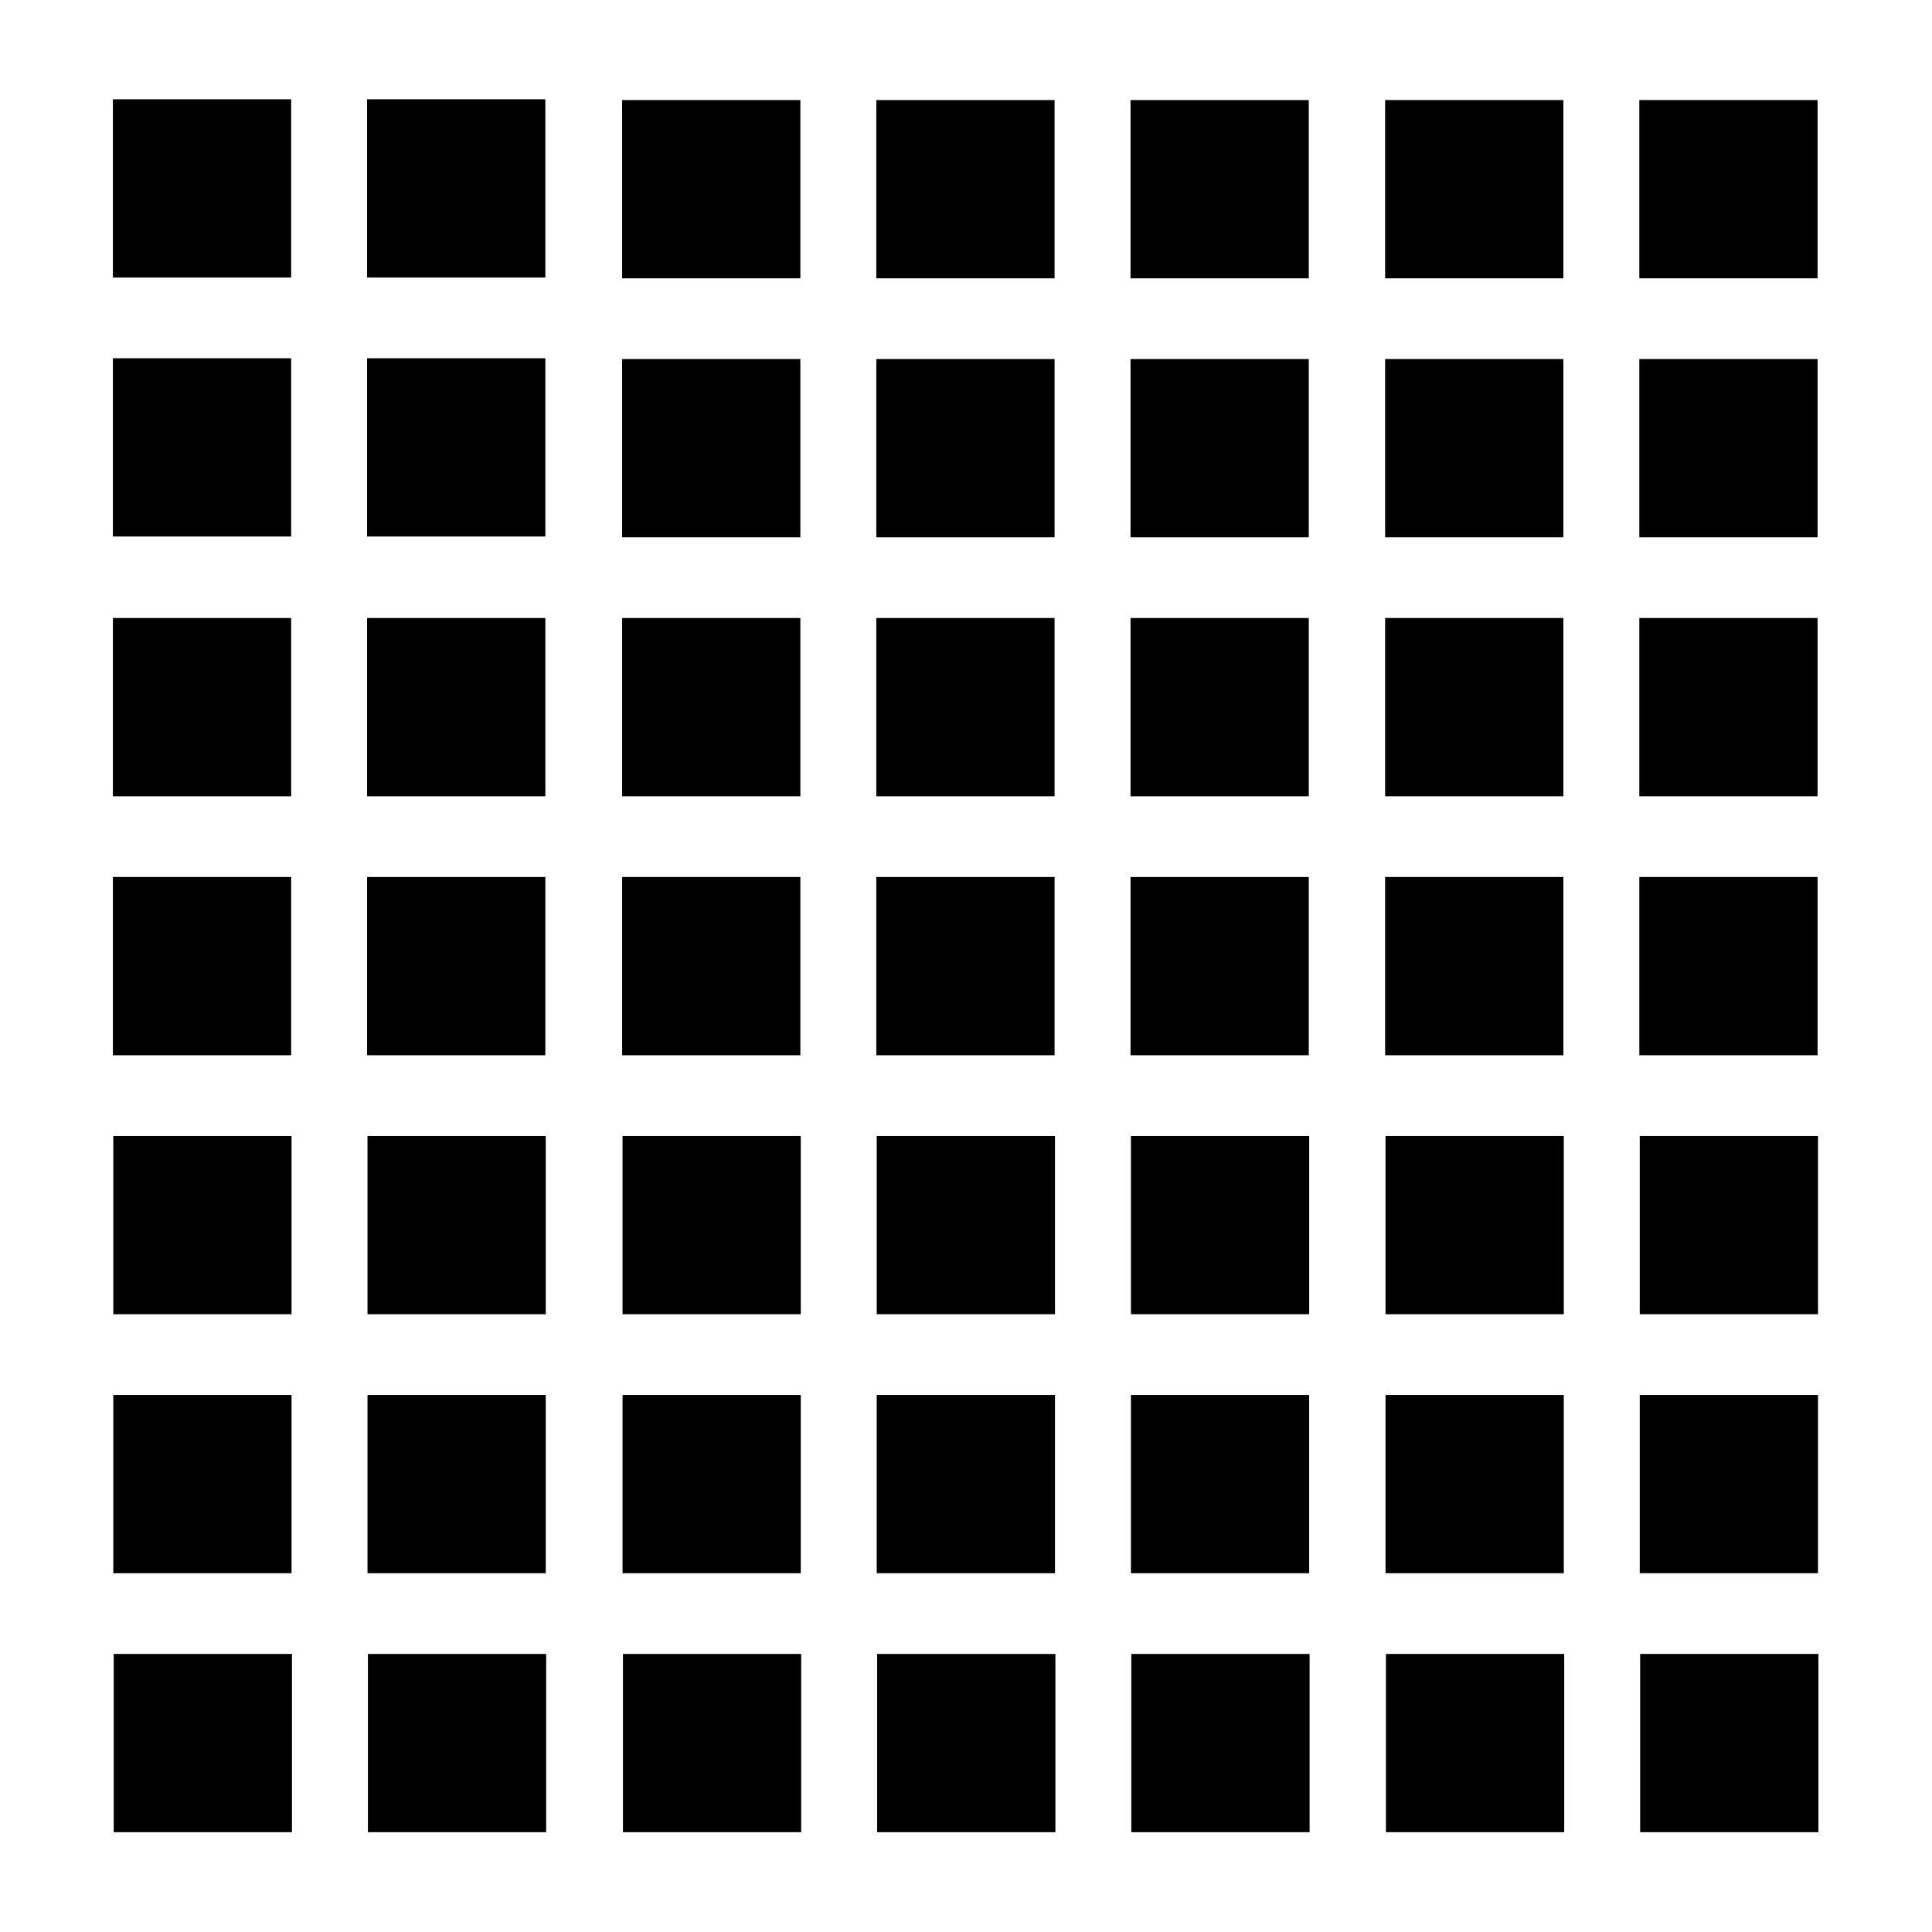
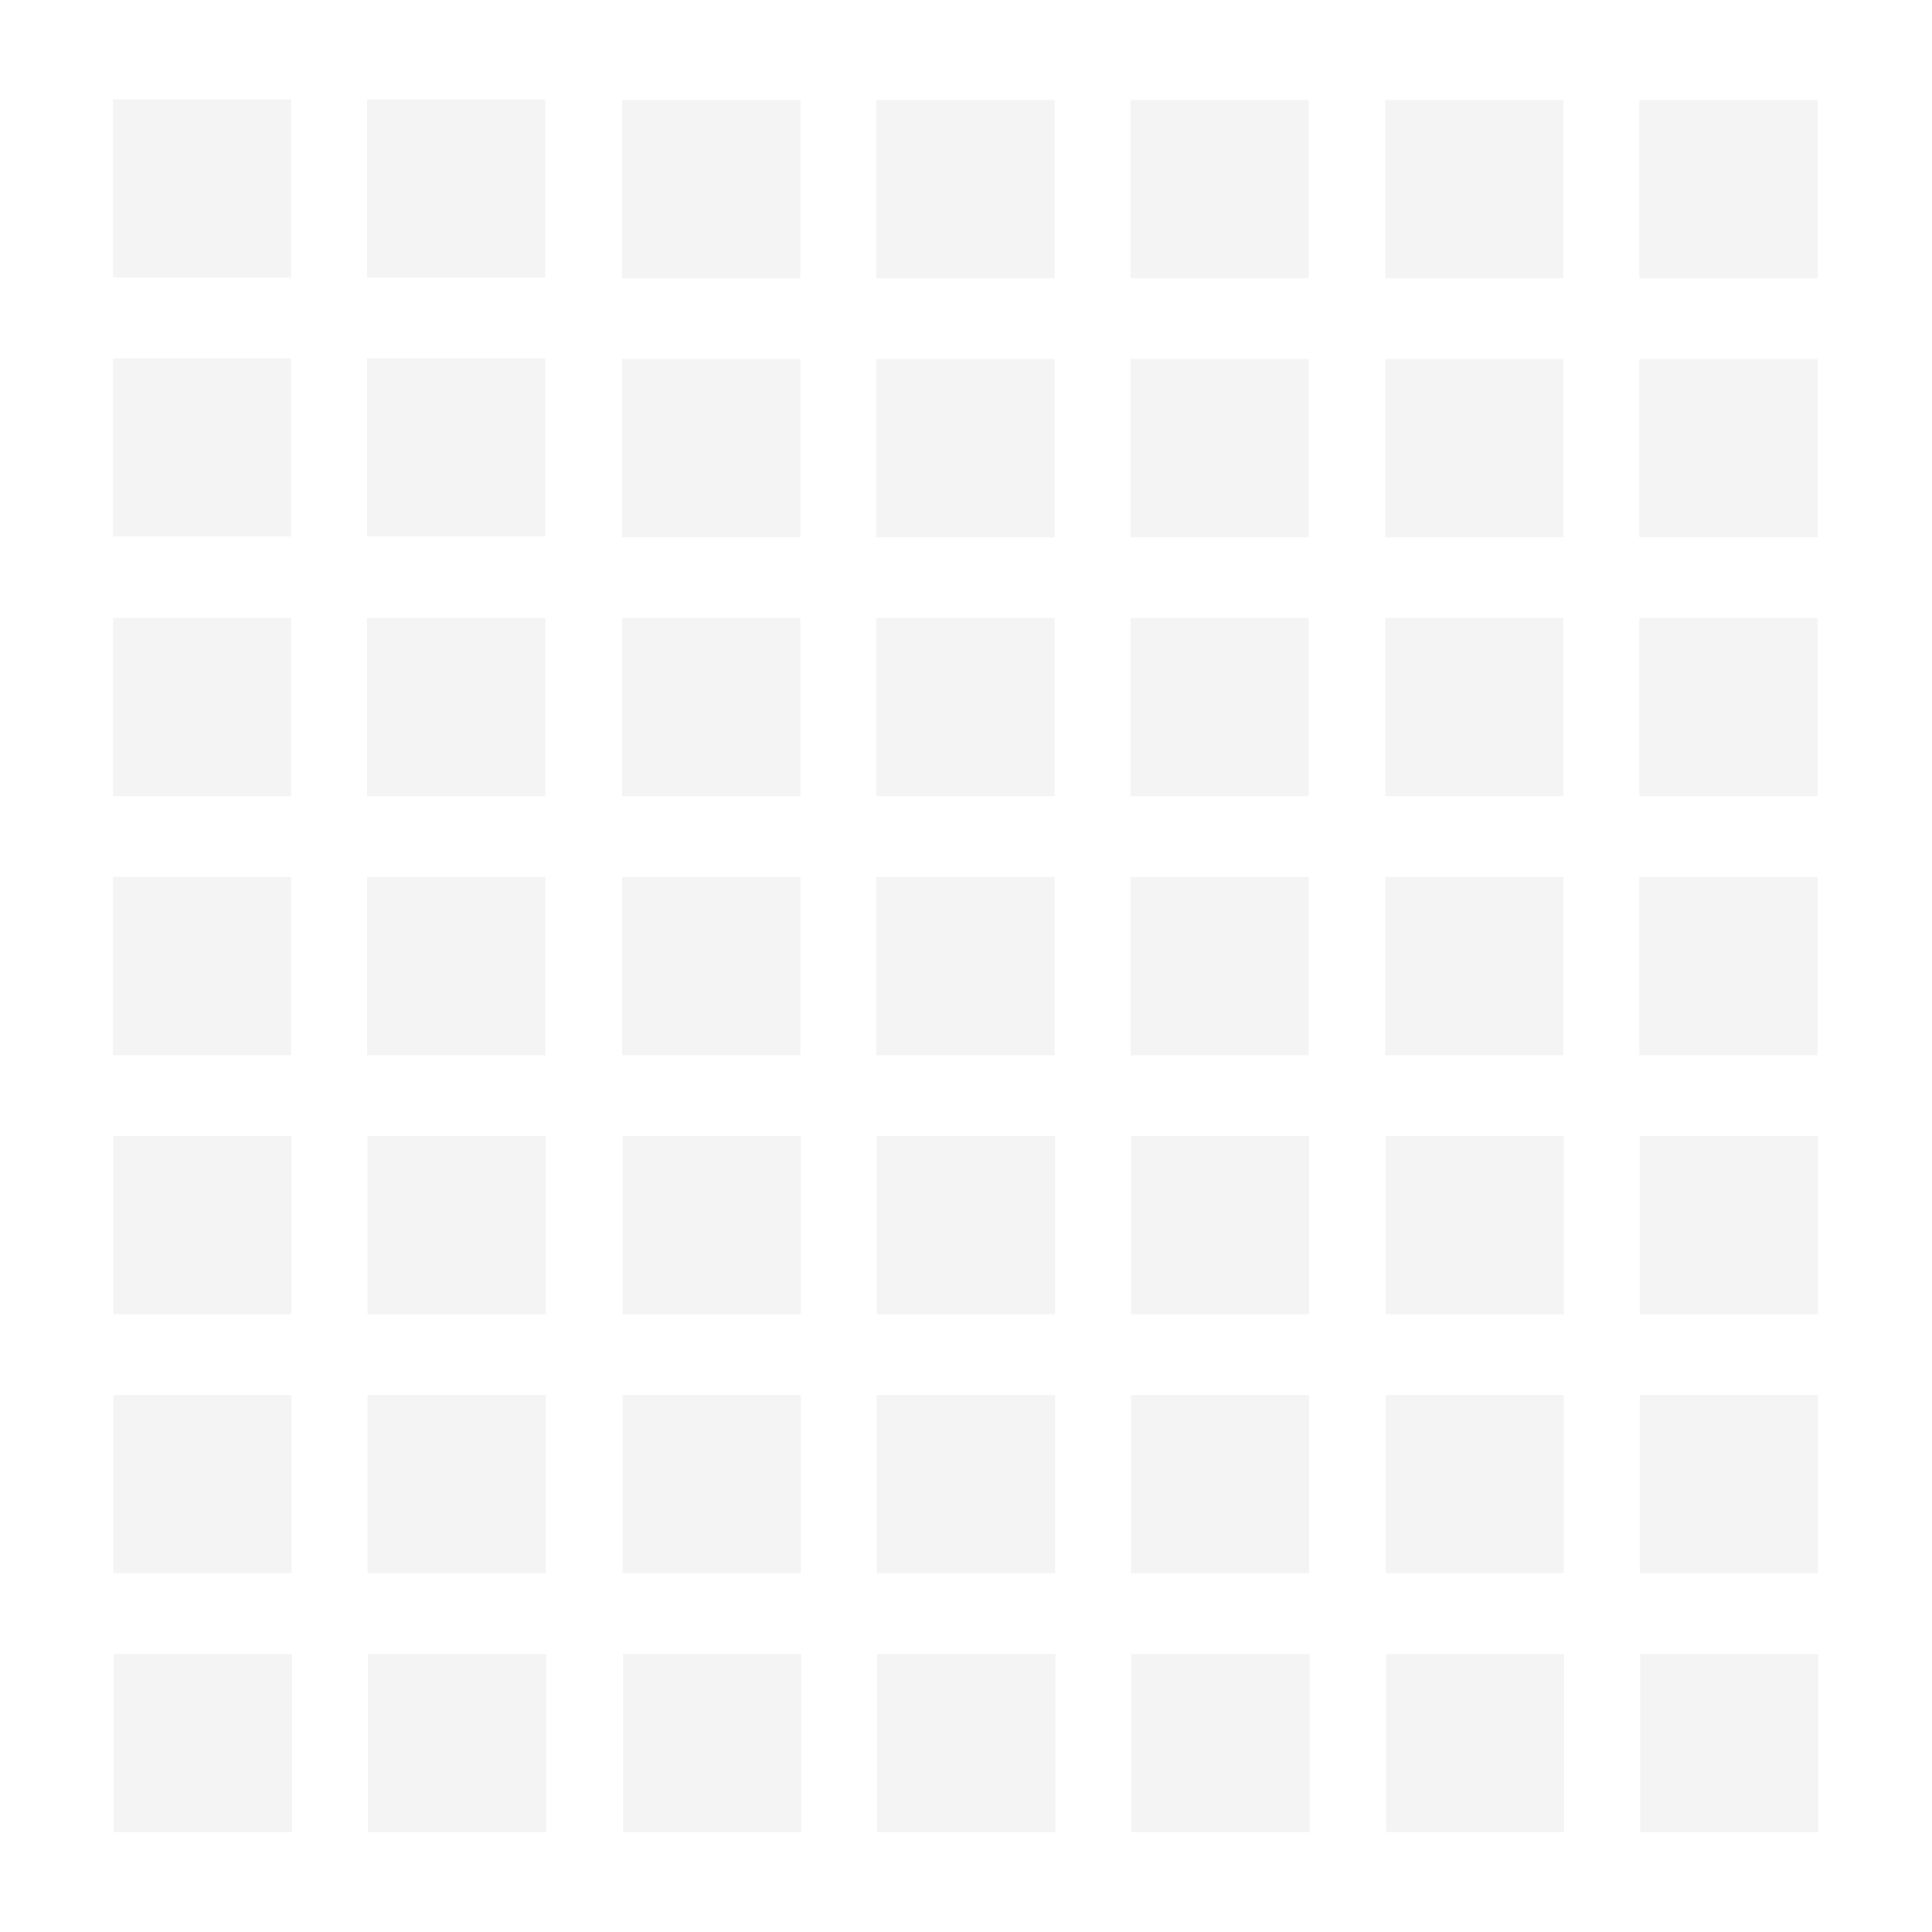
<svg xmlns="http://www.w3.org/2000/svg" version="1.1" id="Layer_1" x="0px" y="0px" width="500" height="500" viewBox="0 0 500 500" enable-background="new 0 0 480 480" xml:space="preserve">
  <defs id="defs318" />
-   <rect x="29.216" y="25.697" width="46.13" height="46.13" id="rect218" style="fill:#000000" />
-   <rect x="95.004" y="25.696" width="46.13" height="46.132" id="rect220" style="fill:#000000" />
-   <rect x="29.216" y="92.719" width="46.13" height="46.131" id="rect222" style="fill:#000000" />
-   <rect x="95.004" y="92.719" width="46.13" height="46.132" id="rect224" style="fill:#000000" />
-   <rect x="161.005" y="25.899" width="46.127" height="46.131" id="rect226" style="fill:#000000" />
-   <rect x="226.789" y="25.9" width="46.131" height="46.131" id="rect228" style="fill:#000000" />
-   <rect x="161.005" y="92.923" width="46.127" height="46.129" id="rect230" style="fill:#000000" />
-   <rect x="226.789" y="92.923" width="46.131" height="46.131" id="rect232" style="fill:#000000" />
-   <rect x="29.216" y="159.944" width="46.13" height="46.133" id="rect234" style="fill:#000000" />
-   <rect x="95.004" y="159.944" width="46.13" height="46.133" id="rect236" style="fill:#000000" />
-   <rect x="29.216" y="226.965" width="46.13" height="46.132" id="rect238" style="fill:#000000" />
-   <rect x="95.004" y="226.969" width="46.13" height="46.128" id="rect240" style="fill:#000000" />
-   <rect x="161.005" y="159.944" width="46.127" height="46.131" id="rect242" style="fill:#000000" />
-   <rect x="226.789" y="159.944" width="46.131" height="46.133" id="rect244" style="fill:#000000" />
-   <rect x="161.005" y="226.965" width="46.127" height="46.132" id="rect246" style="fill:#000000" />
-   <rect x="226.789" y="226.969" width="46.131" height="46.128" id="rect248" style="fill:#000000" />
-   <rect x="292.579" y="25.9" width="46.13" height="46.131" id="rect250" style="fill:#000000" />
-   <rect x="292.579" y="92.923" width="46.13" height="46.131" id="rect252" style="fill:#000000" />
-   <rect x="292.579" y="159.944" width="46.13" height="46.133" id="rect254" style="fill:#000000" />
-   <rect x="292.579" y="226.969" width="46.13" height="46.128" id="rect256" style="fill:#000000" />
-   <rect x="29.322" y="293.992" width="46.13" height="46.128" id="rect258" style="fill:#000000" />
-   <rect x="95.109" y="293.992" width="46.13" height="46.128" id="rect260" style="fill:#000000" />
-   <rect x="161.112" y="293.992" width="46.128" height="46.128" id="rect262" style="fill:#000000" />
-   <rect x="226.895" y="293.992" width="46.134" height="46.128" id="rect264" style="fill:#000000" />
-   <rect x="292.685" y="293.992" width="46.132" height="46.128" id="rect266" style="fill:#000000" />
-   <rect x="358.47" y="25.897" width="46.13" height="46.131" id="rect268" style="fill:#000000" />
-   <rect x="358.47" y="92.921" width="46.13" height="46.131" id="rect270" style="fill:#000000" />
-   <rect x="358.47" y="159.943" width="46.13" height="46.132" id="rect272" style="fill:#000000" />
-   <rect x="358.47" y="226.966" width="46.13" height="46.129" id="rect274" style="fill:#000000" />
-   <rect x="424.258" y="25.897" width="46.13" height="46.131" id="rect276" style="fill:#000000" />
-   <rect x="424.258" y="92.921" width="46.13" height="46.131" id="rect278" style="fill:#000000" />
-   <rect x="424.258" y="159.943" width="46.13" height="46.132" id="rect280" style="fill:#000000" />
-   <rect x="424.258" y="226.966" width="46.13" height="46.129" id="rect282" style="fill:#000000" />
-   <rect x="358.577" y="293.99" width="46.132" height="46.128" id="rect284" style="fill:#000000" />
-   <rect x="424.365" y="293.99" width="46.13" height="46.128" id="rect286" style="fill:#000000" />
-   <rect x="29.322" y="361.013" width="46.132" height="46.132" id="rect288" style="fill:#000000" />
-   <rect x="95.11" y="361.015" width="46.13" height="46.13" id="rect290" style="fill:#000000" />
-   <rect x="161.112" y="361.013" width="46.128" height="46.132" id="rect292" style="fill:#000000" />
-   <rect x="226.897" y="361.015" width="46.13" height="46.13" id="rect294" style="fill:#000000" />
-   <rect x="292.685" y="361.015" width="46.128" height="46.13" id="rect296" style="fill:#000000" />
-   <rect x="29.427" y="428.039" width="46.132" height="46.13" id="rect298" style="fill:#000000" />
-   <rect x="95.217" y="428.039" width="46.13" height="46.13" id="rect300" style="fill:#000000" />
-   <rect x="161.218" y="428.039" width="46.128" height="46.13" id="rect302" style="fill:#000000" />
-   <rect x="227.003" y="428.039" width="46.133" height="46.13" id="rect304" style="fill:#000000" />
-   <rect x="292.789" y="428.039" width="46.132" height="46.13" id="rect306" style="fill:#000000" />
-   <rect x="358.577" y="361.013" width="46.13" height="46.13" id="rect308" style="fill:#000000" />
-   <rect x="424.365" y="361.013" width="46.128" height="46.13" id="rect310" style="fill:#000000" />
-   <rect x="358.684" y="428.037" width="46.132" height="46.13" id="rect312" style="fill:#000000" />
-   <rect x="424.469" y="428.037" width="46.132" height="46.13" id="rect314" style="fill:#000000" />
+   <rect x="29.216" y="25.697" width="46.13" height="46.13" id="rect218" style="fill:#f4f4f4" />
+   <rect x="95.004" y="25.696" width="46.13" height="46.132" id="rect220" style="fill:#f4f4f4" />
+   <rect x="29.216" y="92.719" width="46.13" height="46.131" id="rect222" style="fill:#f4f4f4" />
+   <rect x="95.004" y="92.719" width="46.13" height="46.132" id="rect224" style="fill:#f4f4f4" />
+   <rect x="161.005" y="25.899" width="46.127" height="46.131" id="rect226" style="fill:#f4f4f4" />
+   <rect x="226.789" y="25.9" width="46.131" height="46.131" id="rect228" style="fill:#f4f4f4" />
+   <rect x="161.005" y="92.923" width="46.127" height="46.129" id="rect230" style="fill:#f4f4f4" />
+   <rect x="226.789" y="92.923" width="46.131" height="46.131" id="rect232" style="fill:#f4f4f4" />
+   <rect x="29.216" y="159.944" width="46.13" height="46.133" id="rect234" style="fill:#f4f4f4" />
+   <rect x="95.004" y="159.944" width="46.13" height="46.133" id="rect236" style="fill:#f4f4f4" />
+   <rect x="29.216" y="226.965" width="46.13" height="46.132" id="rect238" style="fill:#f4f4f4" />
+   <rect x="95.004" y="226.969" width="46.13" height="46.128" id="rect240" style="fill:#f4f4f4" />
+   <rect x="161.005" y="159.944" width="46.127" height="46.131" id="rect242" style="fill:#f4f4f4" />
+   <rect x="226.789" y="159.944" width="46.131" height="46.133" id="rect244" style="fill:#f4f4f4" />
+   <rect x="161.005" y="226.965" width="46.127" height="46.132" id="rect246" style="fill:#f4f4f4" />
+   <rect x="226.789" y="226.969" width="46.131" height="46.128" id="rect248" style="fill:#f4f4f4" />
+   <rect x="292.579" y="25.9" width="46.13" height="46.131" id="rect250" style="fill:#f4f4f4" />
+   <rect x="292.579" y="92.923" width="46.13" height="46.131" id="rect252" style="fill:#f4f4f4" />
+   <rect x="292.579" y="159.944" width="46.13" height="46.133" id="rect254" style="fill:#f4f4f4" />
+   <rect x="292.579" y="226.969" width="46.13" height="46.128" id="rect256" style="fill:#f4f4f4" />
+   <rect x="29.322" y="293.992" width="46.13" height="46.128" id="rect258" style="fill:#f4f4f4" />
+   <rect x="95.109" y="293.992" width="46.13" height="46.128" id="rect260" style="fill:#f4f4f4" />
+   <rect x="161.112" y="293.992" width="46.128" height="46.128" id="rect262" style="fill:#f4f4f4" />
+   <rect x="226.895" y="293.992" width="46.134" height="46.128" id="rect264" style="fill:#f4f4f4" />
+   <rect x="292.685" y="293.992" width="46.132" height="46.128" id="rect266" style="fill:#f4f4f4" />
+   <rect x="358.47" y="25.897" width="46.13" height="46.131" id="rect268" style="fill:#f4f4f4" />
+   <rect x="358.47" y="92.921" width="46.13" height="46.131" id="rect270" style="fill:#f4f4f4" />
+   <rect x="358.47" y="159.943" width="46.13" height="46.132" id="rect272" style="fill:#f4f4f4" />
+   <rect x="358.47" y="226.966" width="46.13" height="46.129" id="rect274" style="fill:#f4f4f4" />
+   <rect x="424.258" y="25.897" width="46.13" height="46.131" id="rect276" style="fill:#f4f4f4" />
+   <rect x="424.258" y="92.921" width="46.13" height="46.131" id="rect278" style="fill:#f4f4f4" />
+   <rect x="424.258" y="159.943" width="46.13" height="46.132" id="rect280" style="fill:#f4f4f4" />
+   <rect x="424.258" y="226.966" width="46.13" height="46.129" id="rect282" style="fill:#f4f4f4" />
+   <rect x="358.577" y="293.99" width="46.132" height="46.128" id="rect284" style="fill:#f4f4f4" />
+   <rect x="424.365" y="293.99" width="46.13" height="46.128" id="rect286" style="fill:#f4f4f4" />
+   <rect x="29.322" y="361.013" width="46.132" height="46.132" id="rect288" style="fill:#f4f4f4" />
+   <rect x="95.11" y="361.015" width="46.13" height="46.13" id="rect290" style="fill:#f4f4f4" />
+   <rect x="161.112" y="361.013" width="46.128" height="46.132" id="rect292" style="fill:#f4f4f4" />
+   <rect x="226.897" y="361.015" width="46.13" height="46.13" id="rect294" style="fill:#f4f4f4" />
+   <rect x="292.685" y="361.015" width="46.128" height="46.13" id="rect296" style="fill:#f4f4f4" />
+   <rect x="29.427" y="428.039" width="46.132" height="46.13" id="rect298" style="fill:#f4f4f4" />
+   <rect x="95.217" y="428.039" width="46.13" height="46.13" id="rect300" style="fill:#f4f4f4" />
+   <rect x="161.218" y="428.039" width="46.128" height="46.13" id="rect302" style="fill:#f4f4f4" />
+   <rect x="227.003" y="428.039" width="46.133" height="46.13" id="rect304" style="fill:#f4f4f4" />
+   <rect x="292.789" y="428.039" width="46.132" height="46.13" id="rect306" style="fill:#f4f4f4" />
+   <rect x="358.577" y="361.013" width="46.13" height="46.13" id="rect308" style="fill:#f4f4f4" />
+   <rect x="424.365" y="361.013" width="46.128" height="46.13" id="rect310" style="fill:#f4f4f4" />
+   <rect x="358.684" y="428.037" width="46.132" height="46.13" id="rect312" style="fill:#f4f4f4" />
+   <rect x="424.469" y="428.037" width="46.132" height="46.13" id="rect314" style="fill:#f4f4f4" />
</svg>
